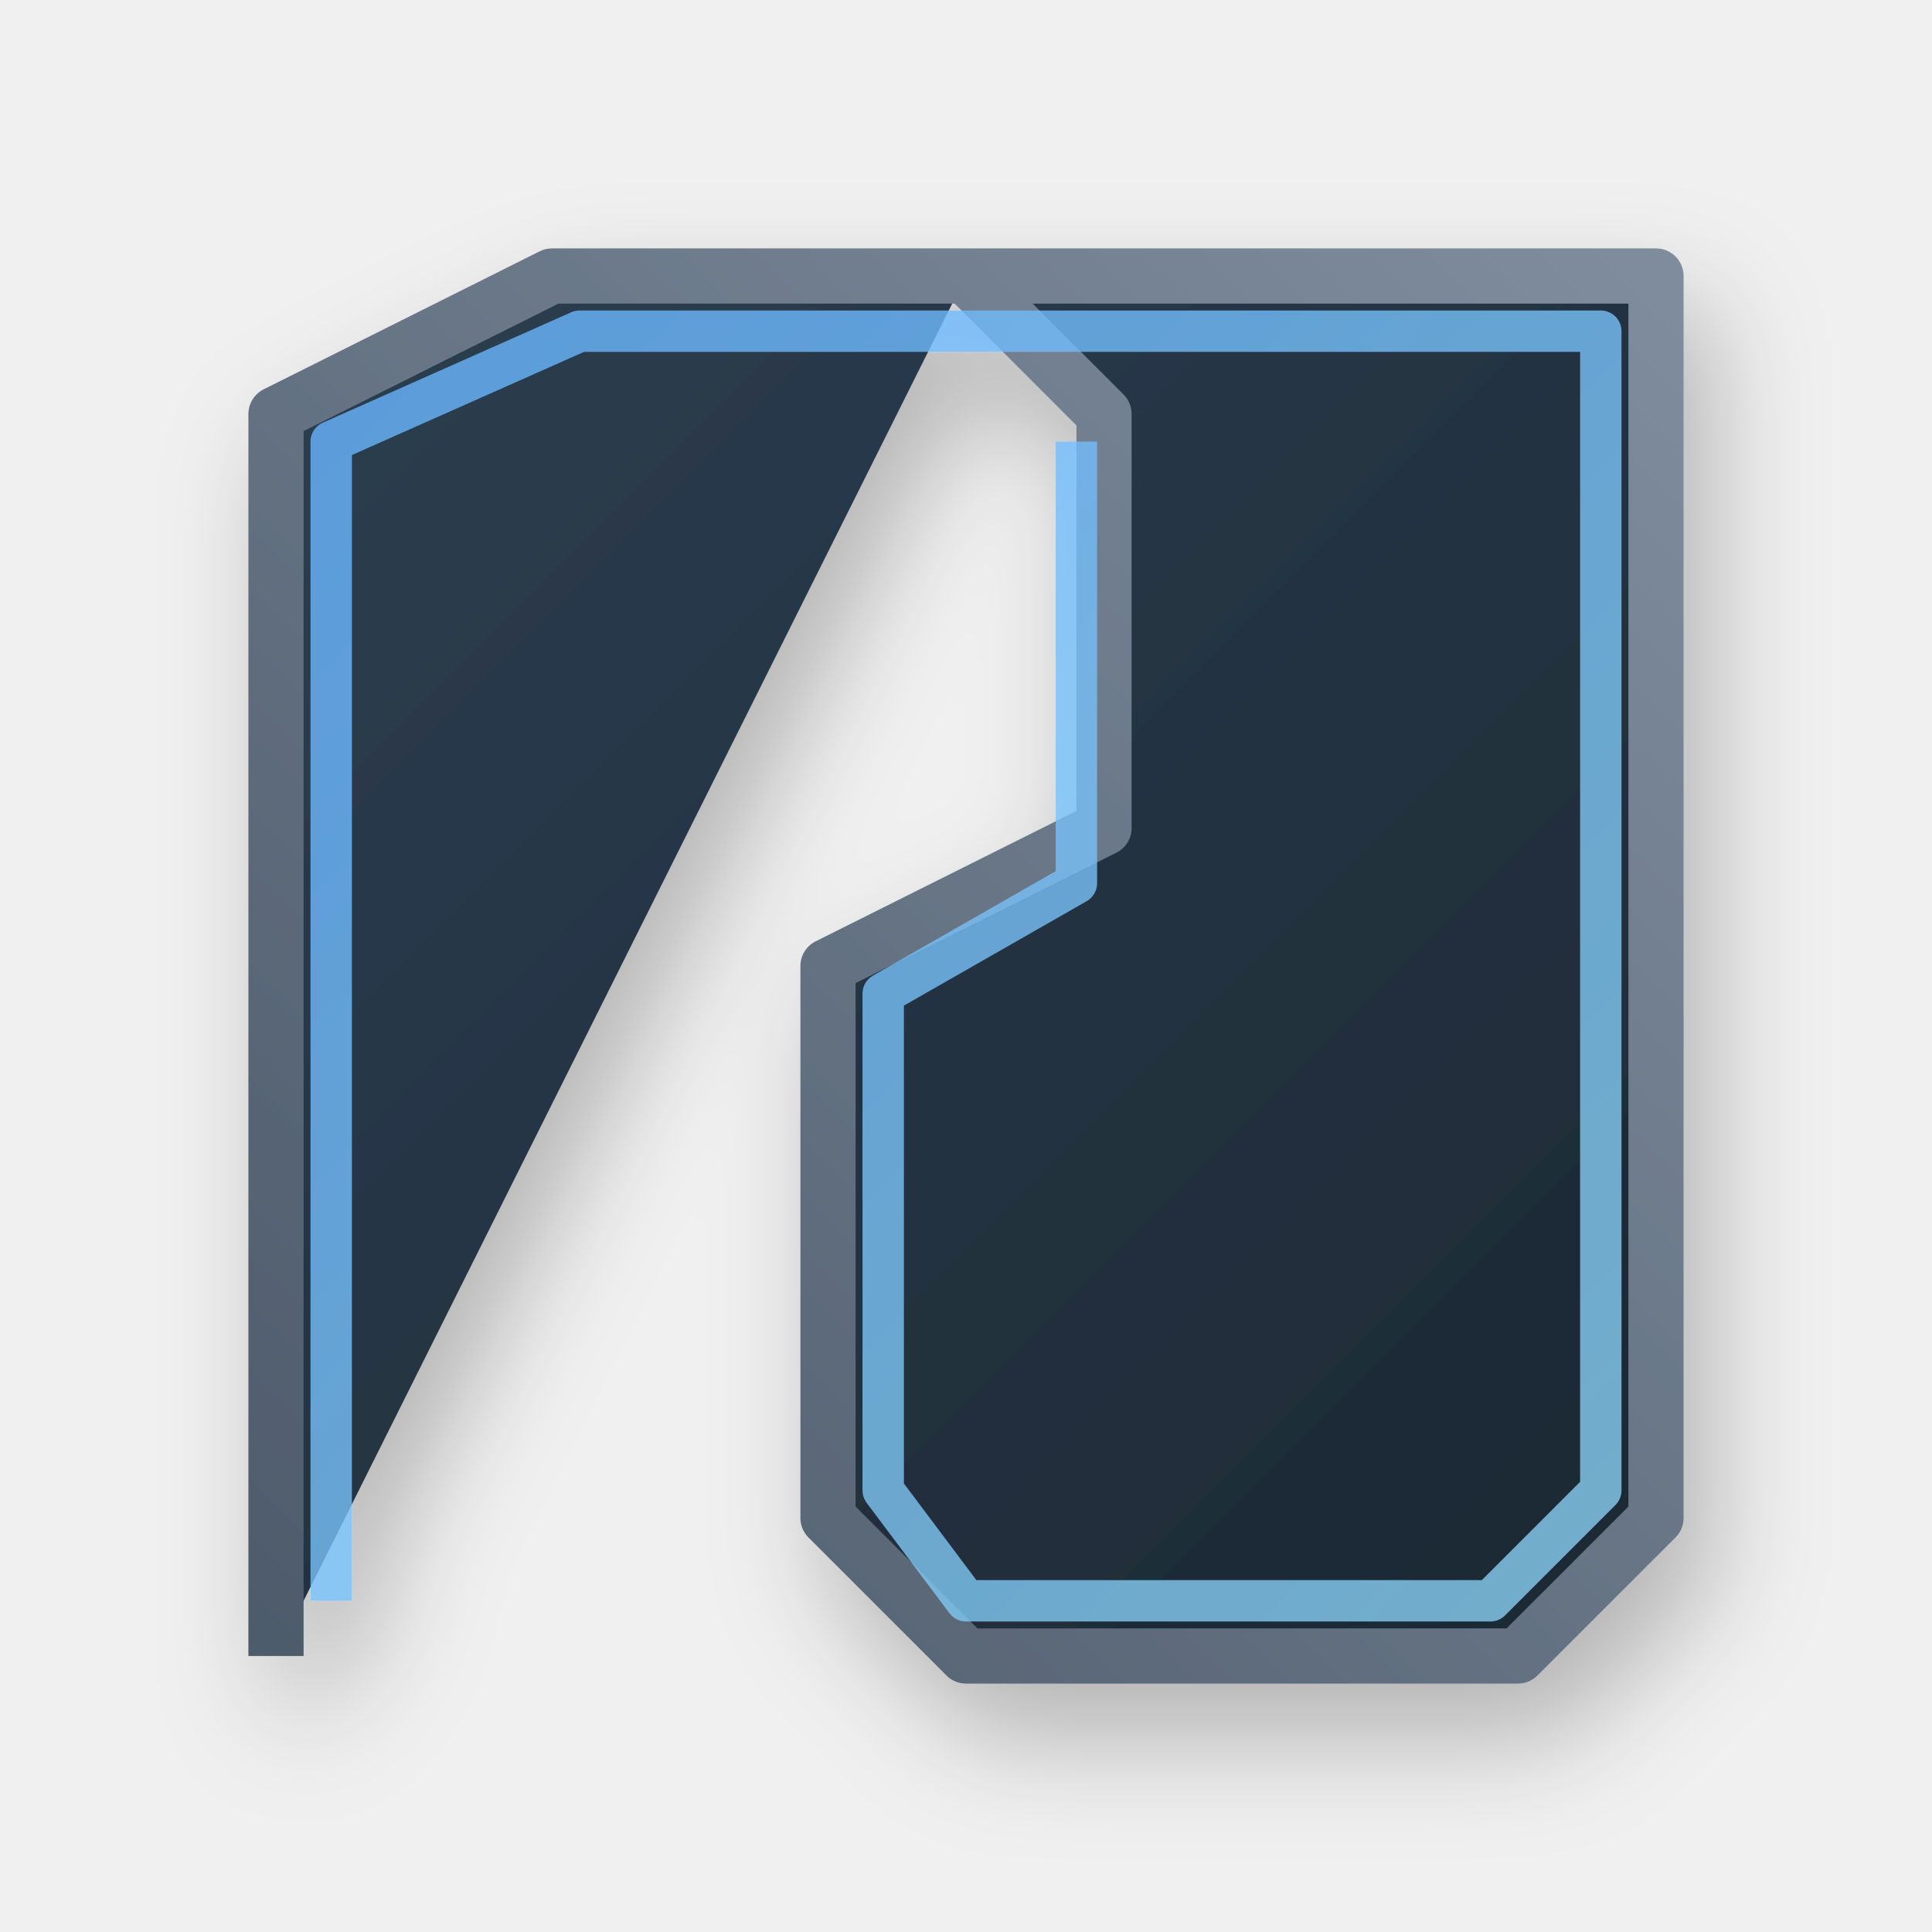
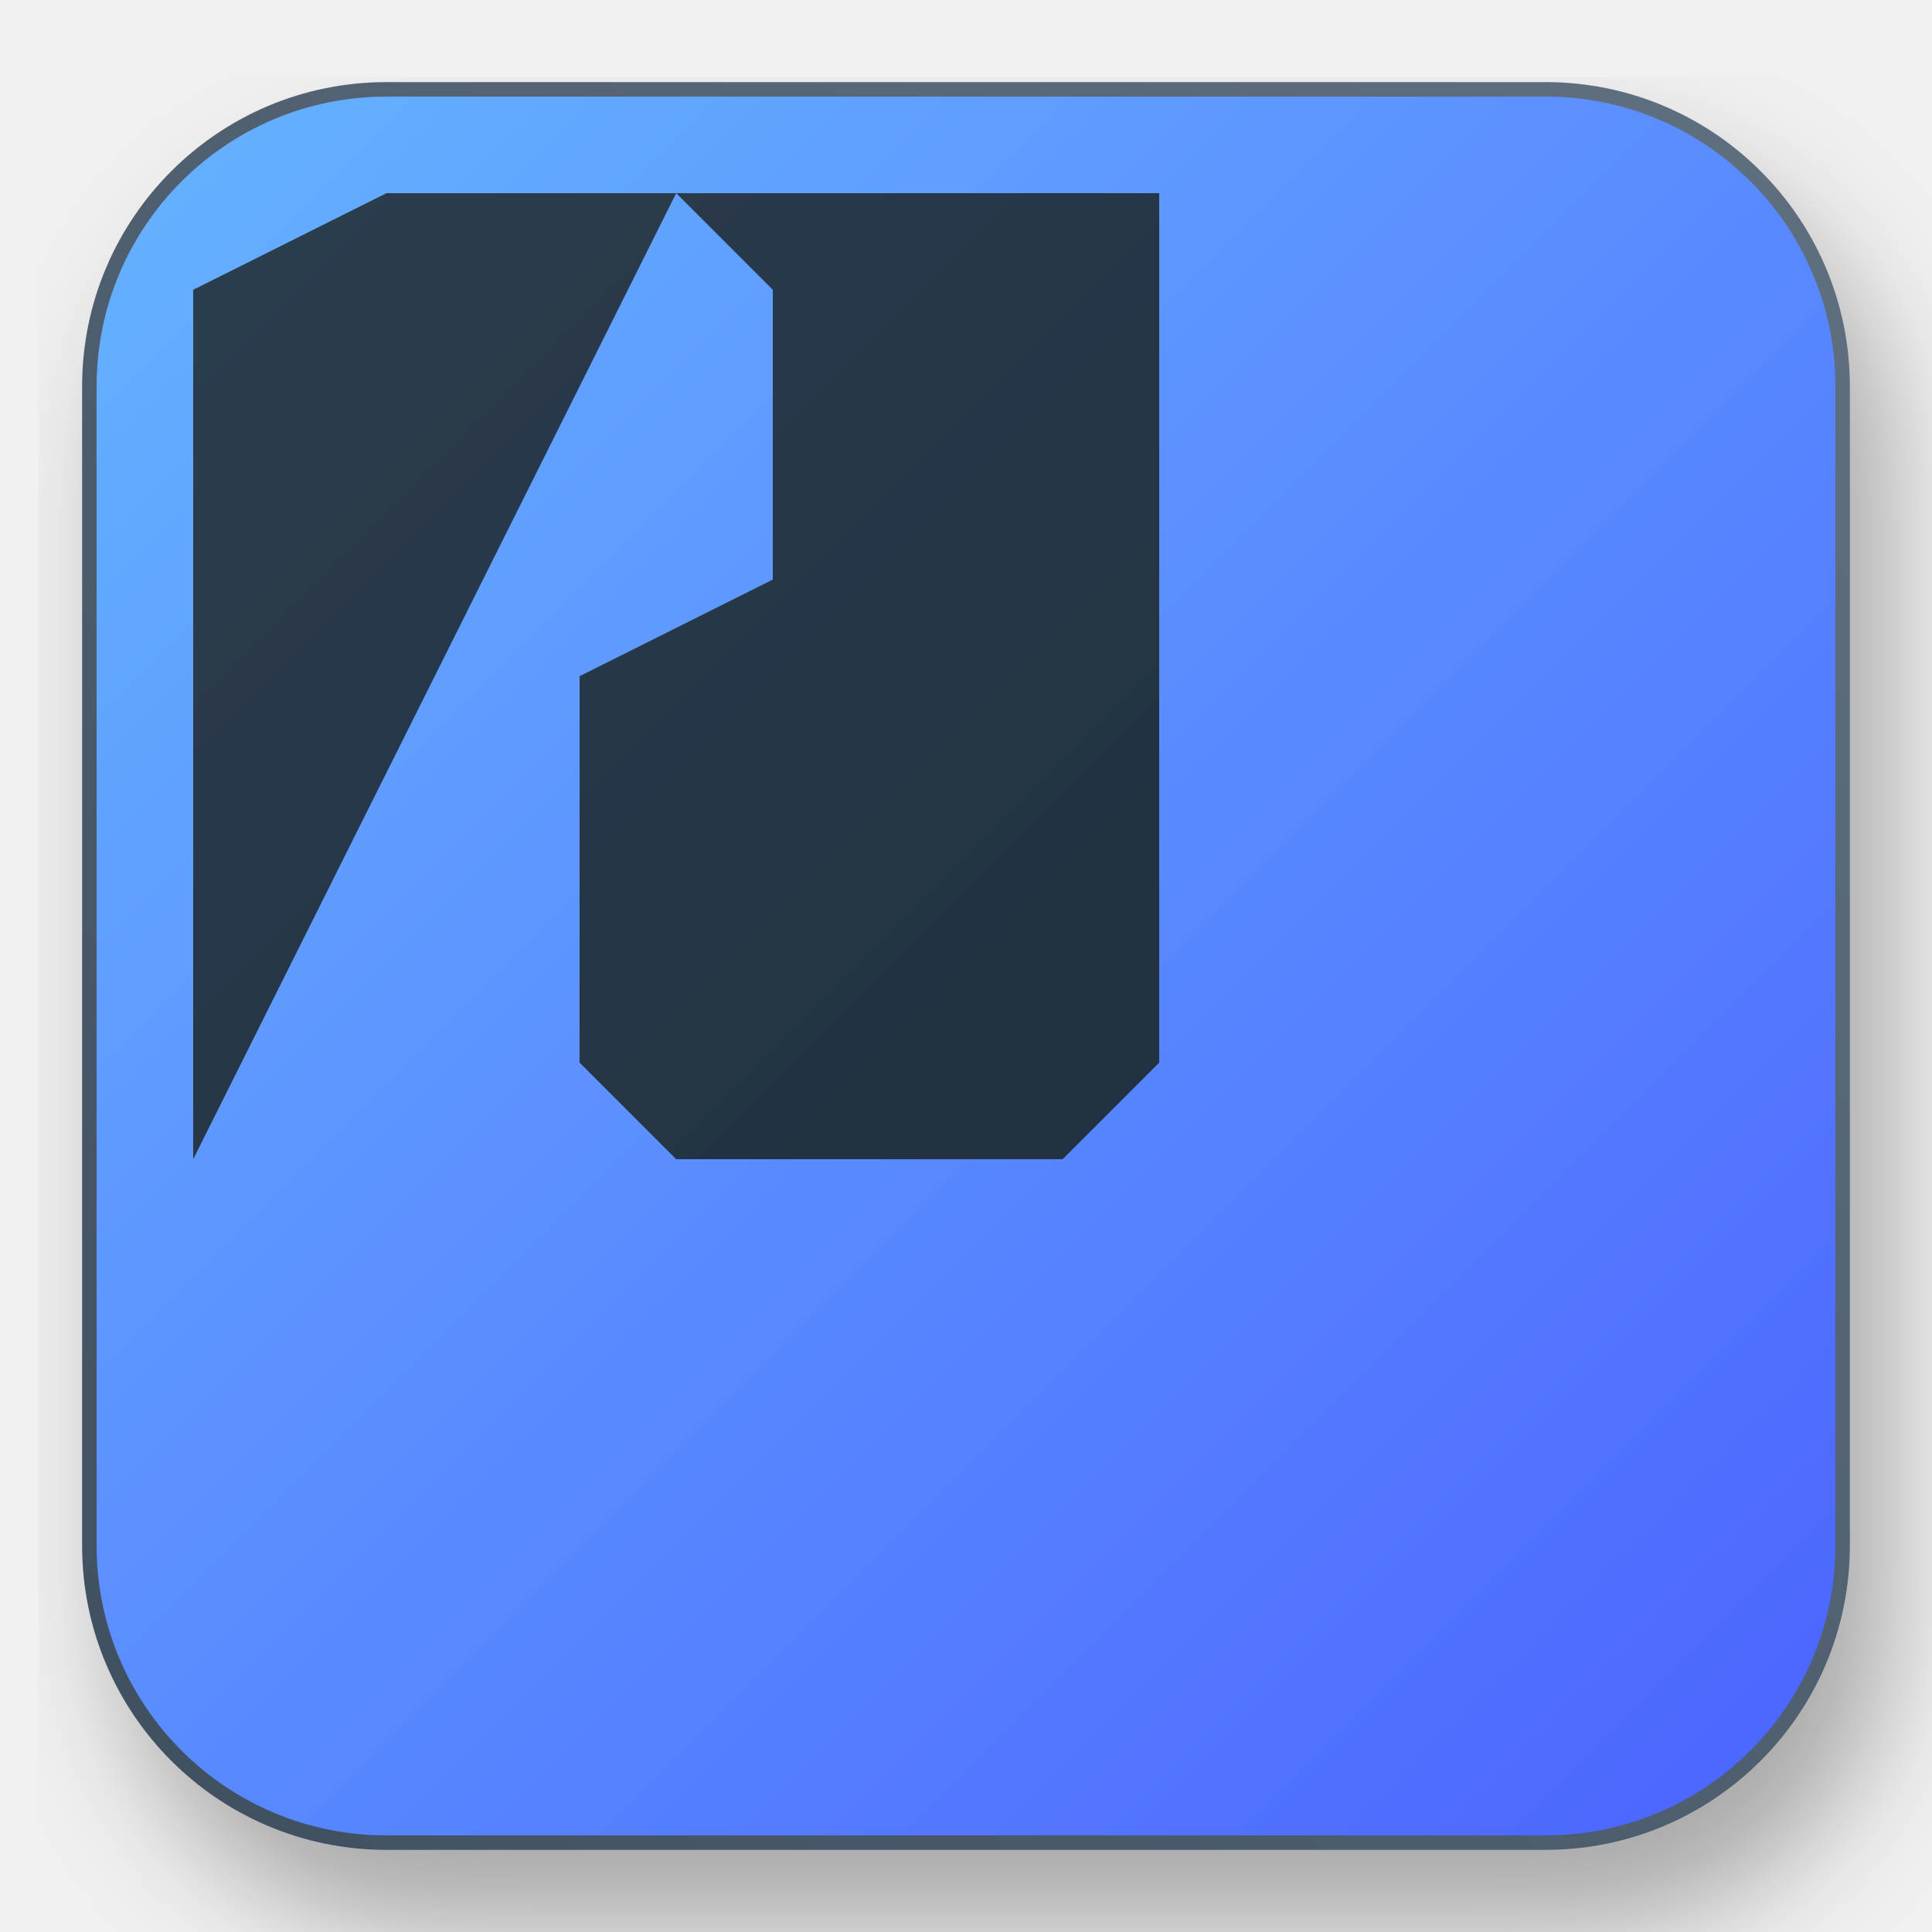
- <svg xmlns="http://www.w3.org/2000/svg" width="70" height="70" viewBox="0 0 70 70">
+ <svg xmlns="http://www.w3.org/2000/svg" width="200" height="200" viewBox="0 0 100 100">
  <defs>
-     <linearGradient id="logoMainFill" x1="0%" y1="0%" x2="100%" y2="100%">
+     <linearGradient id="darkBoxFill" x1="0%" y1="0%" x2="100%" y2="100%">
      <stop offset="0%" stop-color="#2c3e50" />
      <stop offset="100%" stop-color="#1c2833" />
    </linearGradient>
-     <linearGradient id="logoOuterStroke" x1="0%" y1="100%" x2="100%" y2="0%">
-       <stop offset="0%" stop-color="#4e5b6b" />
-       <stop offset="100%" stop-color="#7e8c9d" />
+     <linearGradient id="cutoutGradient" x1="0%" y1="0%" x2="100%" y2="100%">
+       <stop offset="0%" stop-color="#66b3ff" />
+       <stop offset="100%" stop-color="#4c63ff" />
    </linearGradient>
-     <linearGradient id="logoInnerHighlight" x1="0%" y1="0%" x2="100%" y2="100%">
-       <stop offset="0%" stop-color="#66b3ff" />
-       <stop offset="100%" stop-color="#89cff0" />
+     <linearGradient id="boxStroke" x1="0%" y1="100%" x2="100%" y2="0%">
+       <stop offset="0%" stop-color="#404f60" />
+       <stop offset="100%" stop-color="#607080" />
    </linearGradient>
+     <mask id="logoCutoutMask">
+       <rect width="100" height="100" fill="white" />
+       <path fill="black" d="M10 60 L10 15 L20 10 L35 10 L45 10 L60 10 L60 55 L55 60 L35 60 L30 55 L30 35 L40 30 L40 15 L35 10 M30 35 L40 30" />
+     </mask>
+     <filter id="logoDropShadow" x="-20%" y="-20%" width="140%" height="140%">
+       <feDropShadow dx="2" dy="4" stdDeviation="3" flood-color="#000000" flood-opacity="0.3" />
+     </filter>
  </defs>
-   <filter id="logoDropShadow" x="-20%" y="-20%" width="140%" height="140%">
-     <feDropShadow dx="1" dy="2" stdDeviation="2" flood-color="#000000" flood-opacity="0.25" />
-   </filter>
  <g filter="url(#logoDropShadow)">
-     <path fill="url(#logoMainFill)" stroke="url(#logoOuterStroke)" stroke-width="2" stroke-linejoin="round" d="M10 60 L10 15 L20 10 L35 10 L45 10 L60 10 L60 55 L55 60 L35 60 L30 55 L30 35 L40 30 L40 15 L35 10 M30 35 L40 30" />
-     <path fill="none" stroke="url(#logoInnerHighlight)" stroke-width="1.5" stroke-linejoin="round" opacity="0.8" d="M12 58 L12 16 L21 12 L35 12 L44 12 L58 12 L58 54 L54 58 L35 58 L32 54 L32 36 L39 32 L39 16" />
+     <rect x="5" y="5" width="90" height="90" rx="15" ry="15" fill="url(#darkBoxFill)" stroke="url(#boxStroke)" stroke-width="1.5" />
+     <g mask="url(#logoCutoutMask)">
+       <rect x="5" y="5" width="90" height="90" rx="15" ry="15" fill="url(#cutoutGradient)" />
+     </g>
  </g>
</svg>
